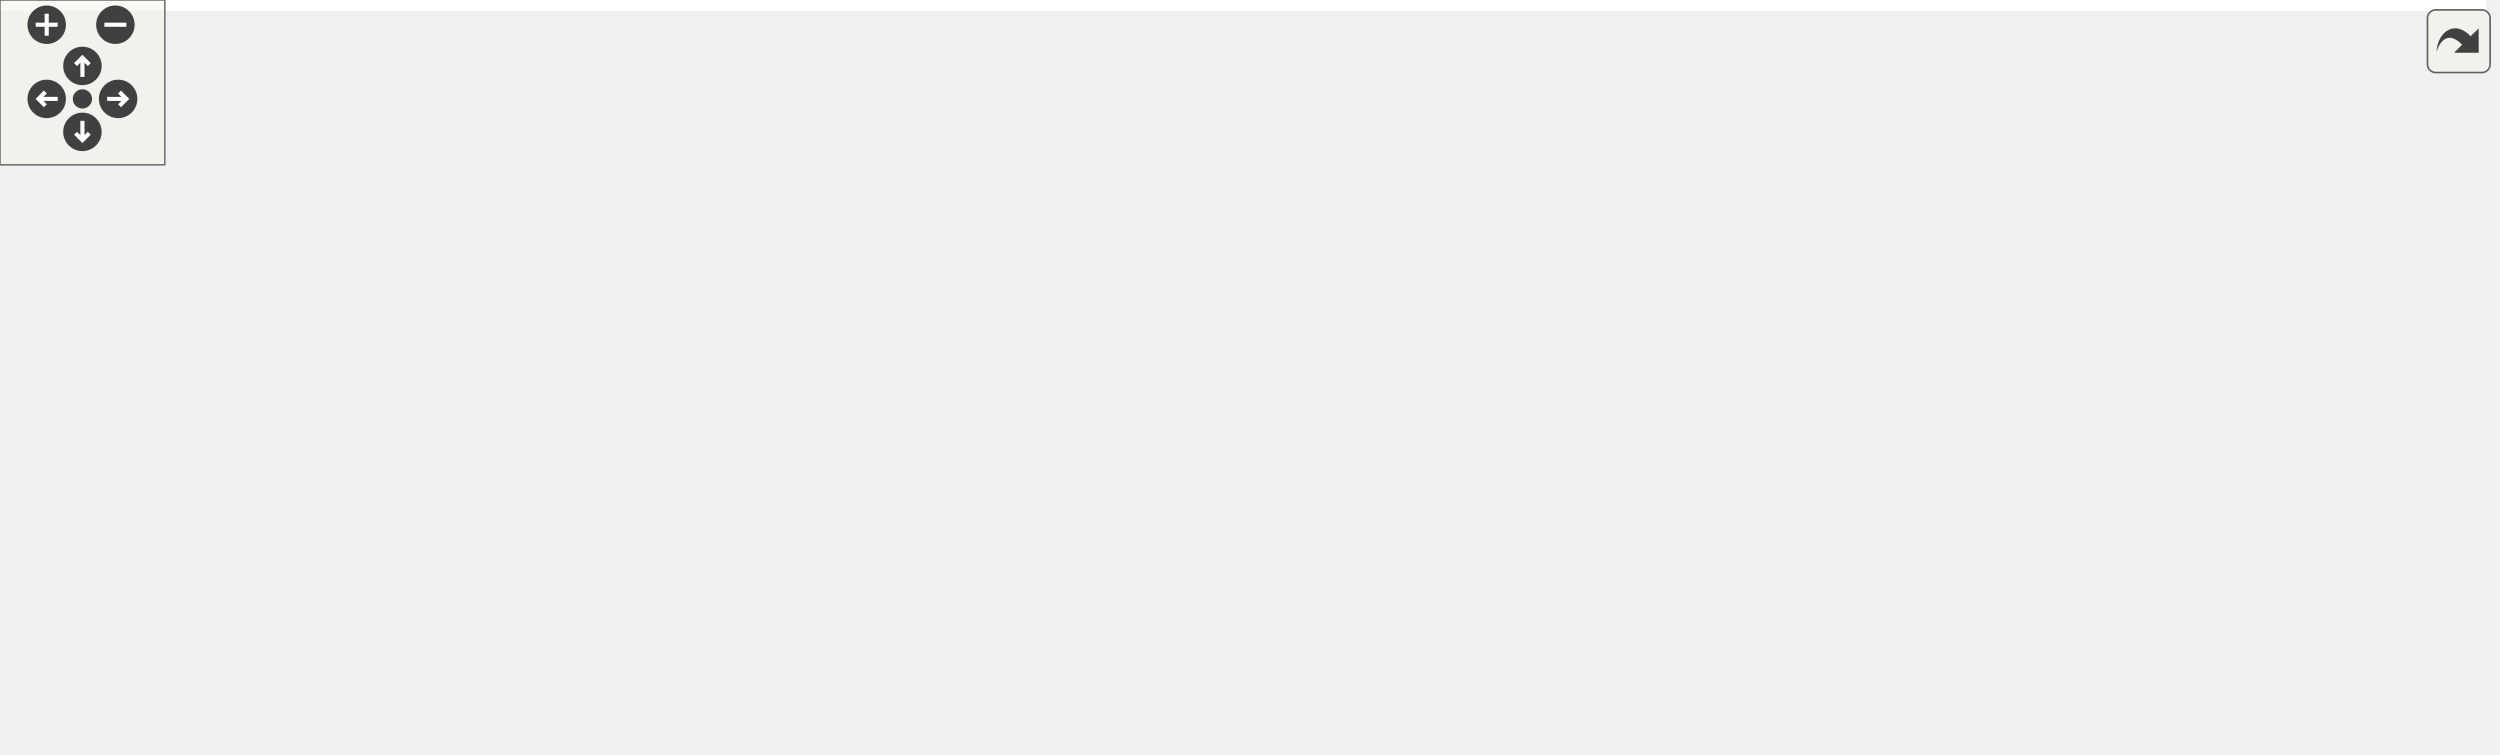
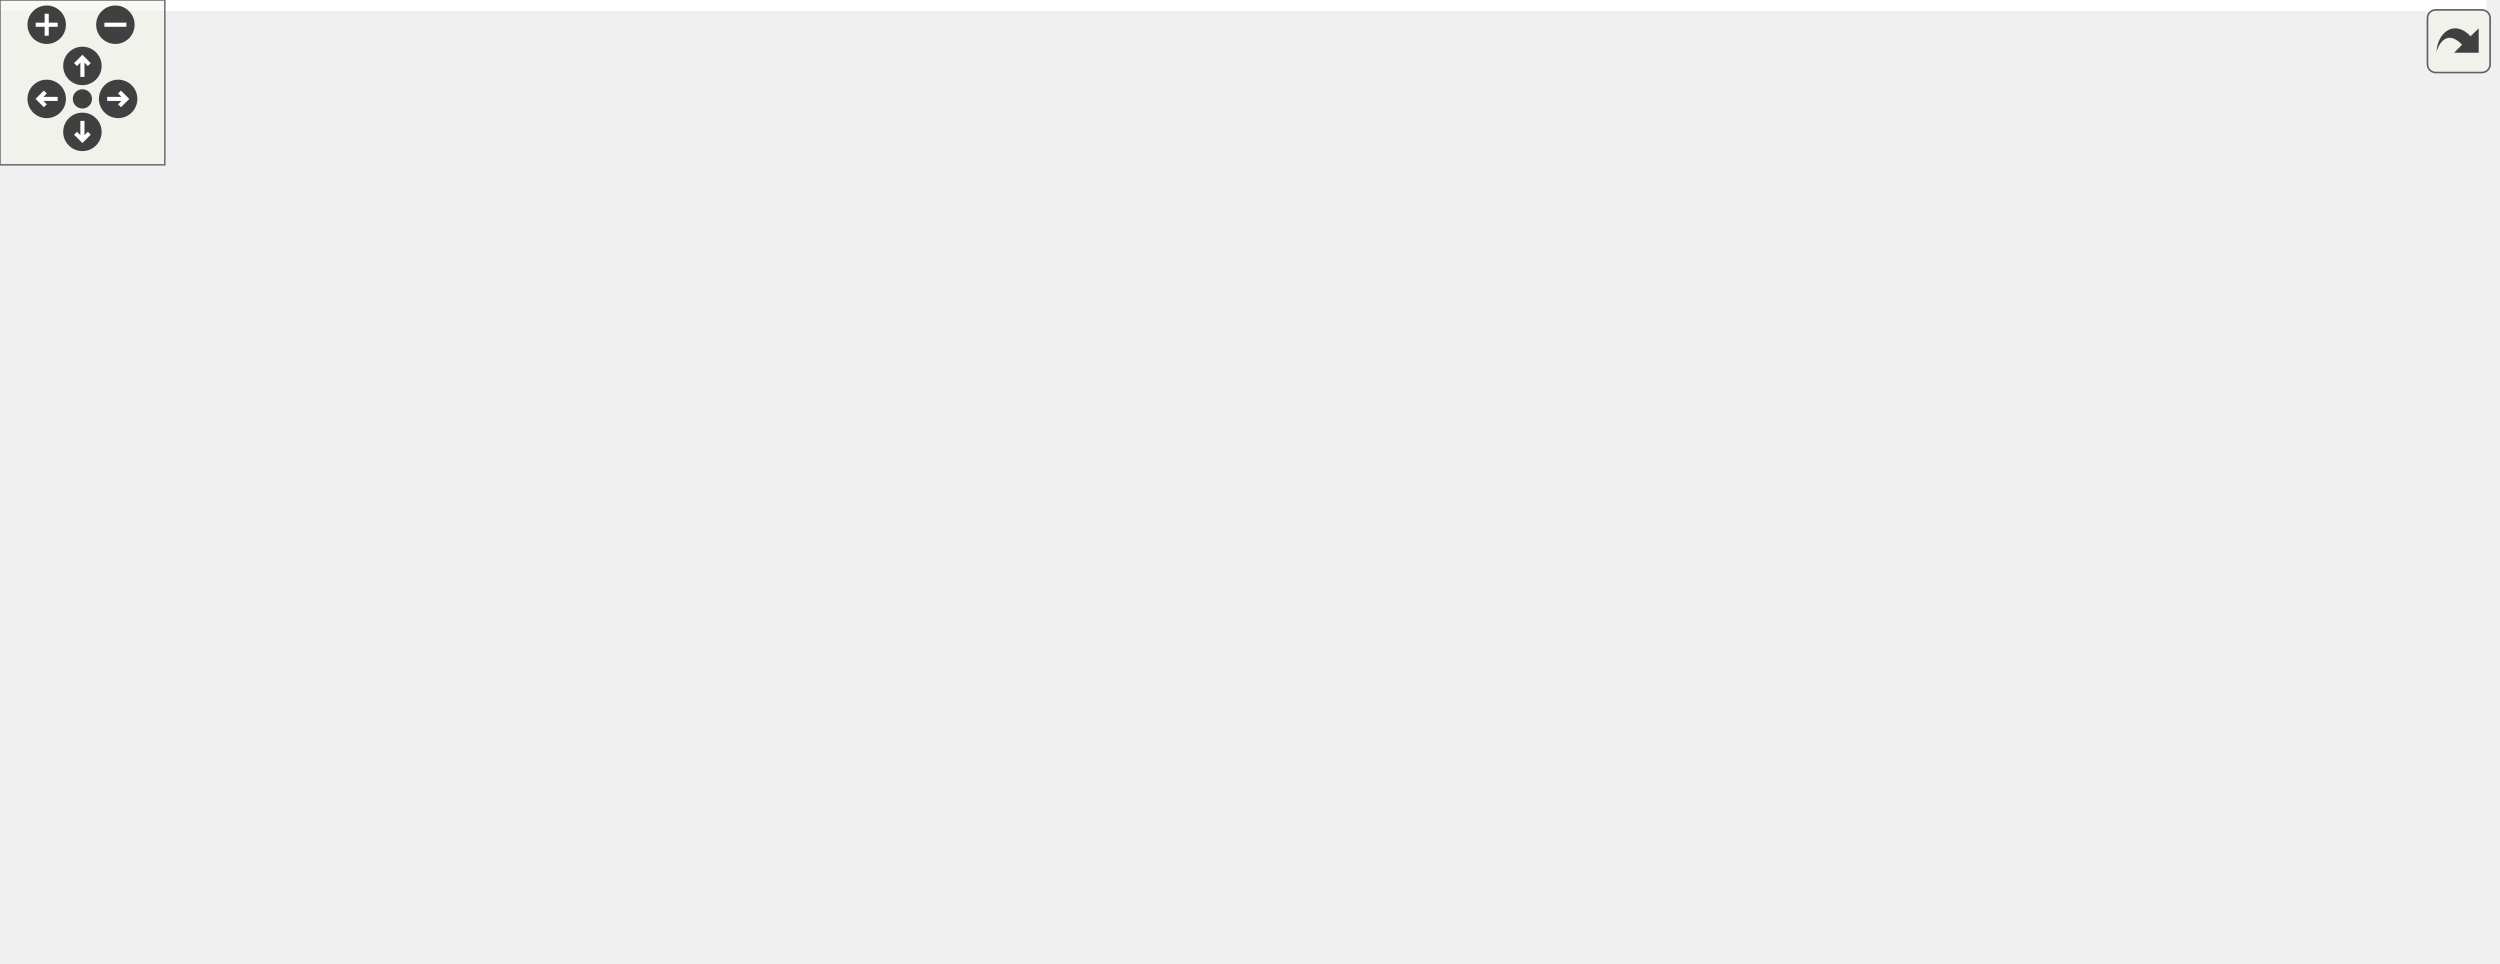
<svg xmlns="http://www.w3.org/2000/svg" xmlns:xlink="http://www.w3.org/1999/xlink" id="main" version="1.1" xml:space="preserve">
  <style type="text/css">
.edge:hover path { stroke: red; }
.edge:hover polygon { stroke: red; fill: red; }
</style>
  <defs>
    <circle id="rim" cx="0" cy="0" r="7" />
    <circle id="rim2" cx="0" cy="0" r="3.5" />
    <g id="zoomPlus">
      <use xlink:href="#rim" fill="#404040">
        <set attributeName="fill" to="#808080" begin="zoomplus.mouseover" end="zoomplus.mouseout" />
      </use>
      <path d="M-4,0h8M0,-4v8" fill="none" stroke="white" stroke-width="1.5" pointer-events="none" />
    </g>
    <g id="zoomMin">
      <use xlink:href="#rim" fill="#404040">
        <set attributeName="fill" to="#808080" begin="zoomminus.mouseover" end="zoomminus.mouseout" />
      </use>
      <path d="M-4,0h8" fill="none" stroke="white" stroke-width="1.5" pointer-events="none" />
    </g>
    <g id="dirArrow">
      <path fill="none" stroke="white" stroke-width="1.5" d="M0,-3.0v7 M-2.5,-0.5L0,-3.0L2.5,-0.5" />
    </g>
    <g id="resetDef">
      <use xlink:href="#rim2" fill="#404040">
        <set attributeName="fill" to="#808080" begin="reset.mouseover" end="reset.mouseout" />
      </use>
    </g>
  </defs>
  <svg id="graph" class="graph">
    <g id="viewport">
-       <polygon fill="white" stroke="transparent" points="-4,4 -4,-214 905,-214 905,4 -4,4" />
+       <polygon fill="white" stroke="transparent" points="-4,4 -4,-290 905,-290 905,4 -4,4" />
      <g id="node1" class="node">
        <g id="a_node1">
          <a xlink:title=" ">
-             <polygon fill="#bfbfbf" stroke="black" points="402,-95.5 402,-114.5 485,-114.5 485,-95.5 402,-95.5" />
-             <text text-anchor="middle" x="443.5" y="-102.5" font-family="Helvetica,sans-Serif" font-size="10.00">I2cRegMaster</text>
+             <polygon fill="#bfbfbf" stroke="black" points="402,-133.5 402,-152.5 485,-152.5 485,-133.5 402,-133.5" />
+             <text text-anchor="middle" x="443.5" y="-140.5" font-family="Helvetica,sans-Serif" font-size="10.00">I2cRegMaster</text>
          </a>
        </g>
      </g>
      <g id="node5" class="node">
        <g id="a_node5">
          <a xlink:href="classAxiI2cEepromCore.html" target="_top" xlink:title=" ">
-             <polygon fill="white" stroke="black" points="537,-190.5 537,-209.5 644,-209.5 644,-190.5 537,-190.5" />
-             <text text-anchor="middle" x="590.5" y="-197.5" font-family="Helvetica,sans-Serif" font-size="10.00">AxiI2cEepromCore</text>
+             <polygon fill="white" stroke="black" points="537,-266.5 537,-285.5 644,-285.5 644,-266.5 537,-266.5" />
+             <text text-anchor="middle" x="590.5" y="-273.5" font-family="Helvetica,sans-Serif" font-size="10.00">AxiI2cEepromCore</text>
          </a>
        </g>
      </g>
      <g id="edge4" class="edge">
-         <path fill="none" stroke="midnightblue" d="M457.98,-122.95C471.91,-140.27 495.22,-166.02 521,-181 527.62,-184.84 535.05,-187.94 542.51,-190.43" />
-         <polygon fill="midnightblue" stroke="midnightblue" points="460.49,-120.48 451.58,-114.75 454.98,-124.79 460.49,-120.48" />
+         <path fill="none" stroke="midnightblue" d="M452.15,-161.96C463.41,-187.44 486.86,-232.36 521,-257 526.4,-260.9 532.58,-264 538.95,-266.46" />
+         <polygon fill="midnightblue" stroke="midnightblue" points="455.32,-160.48 448.2,-152.64 448.88,-163.22 455.32,-160.48" />
      </g>
      <g id="node7" class="node">
        <g id="a_node7">
          <a xlink:href="classAxiI2cRegMasterCore.html" target="_top" xlink:title=" ">
-             <polygon fill="white" stroke="black" points="529.5,-152.5 529.5,-171.5 651.5,-171.5 651.5,-152.5 529.5,-152.5" />
-             <text text-anchor="middle" x="590.5" y="-159.5" font-family="Helvetica,sans-Serif" font-size="10.00">AxiI2cRegMasterCore</text>
+             <polygon fill="white" stroke="black" points="529.5,-228.5 529.5,-247.5 651.5,-247.5 651.5,-228.5 529.5,-228.5" />
+             <text text-anchor="middle" x="590.5" y="-235.5" font-family="Helvetica,sans-Serif" font-size="10.00">AxiI2cRegMasterCore</text>
          </a>
        </g>
      </g>
      <g id="edge6" class="edge">
-         <path fill="none" stroke="midnightblue" d="M470.32,-119.37C484.89,-127.08 503.62,-136.34 521,-143 530.22,-146.53 540.37,-149.71 549.96,-152.41" />
-         <polygon fill="midnightblue" stroke="midnightblue" points="471.86,-116.22 461.4,-114.56 468.54,-122.38 471.86,-116.22" />
+         <path fill="none" stroke="midnightblue" d="M457.98,-160.95C471.91,-178.27 495.22,-204.02 521,-219 527.62,-222.84 535.05,-225.94 542.51,-228.43" />
+         <polygon fill="midnightblue" stroke="midnightblue" points="460.49,-158.48 451.58,-152.75 454.98,-162.79 460.49,-158.48" />
      </g>
      <g id="node10" class="node">
        <g id="a_node10">
          <a xlink:href="classAxiLiteCrossbarI2cMux.html" target="_top" xlink:title=" ">
-             <polygon fill="white" stroke="black" points="526.5,-114.5 526.5,-133.5 654.5,-133.5 654.5,-114.5 526.5,-114.5" />
-             <text text-anchor="middle" x="590.5" y="-121.5" font-family="Helvetica,sans-Serif" font-size="10.00">AxiLiteCrossbarI2cMux</text>
+             <polygon fill="white" stroke="black" points="526.5,-190.5 526.5,-209.5 654.5,-209.5 654.5,-190.5 526.5,-190.5" />
+             <text text-anchor="middle" x="590.5" y="-197.5" font-family="Helvetica,sans-Serif" font-size="10.00">AxiLiteCrossbarI2cMux</text>
          </a>
        </g>
      </g>
      <g id="edge9" class="edge">
-         <path fill="none" stroke="midnightblue" d="M495.41,-111.67C505.38,-112.98 515.95,-114.36 526.26,-115.71" />
-         <polygon fill="midnightblue" stroke="midnightblue" points="495.65,-108.17 485.28,-110.34 494.74,-115.11 495.65,-108.17" />
+         <path fill="none" stroke="midnightblue" d="M470.32,-157.37C484.89,-165.08 503.62,-174.34 521,-181 530.22,-184.53 540.37,-187.71 549.96,-190.41" />
+         <polygon fill="midnightblue" stroke="midnightblue" points="471.86,-154.22 461.4,-152.56 468.54,-160.38 471.86,-154.22" />
      </g>
      <g id="node11" class="node">
        <g id="a_node11">
          <a xlink:href="classAxiLitePMbusMasterCore.html" target="_top" xlink:title=" ">
-             <polygon fill="white" stroke="black" points="521,-76.5 521,-95.5 660,-95.5 660,-76.5 521,-76.5" />
-             <text text-anchor="middle" x="590.5" y="-83.5" font-family="Helvetica,sans-Serif" font-size="10.00">AxiLitePMbusMasterCore</text>
+             <polygon fill="white" stroke="black" points="521,-152.5 521,-171.5 660,-171.5 660,-152.5 521,-152.5" />
+             <text text-anchor="middle" x="590.5" y="-159.5" font-family="Helvetica,sans-Serif" font-size="10.00">AxiLitePMbusMasterCore</text>
          </a>
        </g>
      </g>
      <g id="edge10" class="edge">
-         <path fill="none" stroke="midnightblue" d="M495.41,-98.33C503.61,-97.25 512.22,-96.13 520.76,-95.01" />
-         <polygon fill="midnightblue" stroke="midnightblue" points="494.74,-94.89 485.28,-99.66 495.65,-101.83 494.74,-94.89" />
+         <path fill="none" stroke="midnightblue" d="M495.41,-149.67C503.61,-150.75 512.22,-151.87 520.76,-152.99" />
+         <polygon fill="midnightblue" stroke="midnightblue" points="495.65,-146.17 485.28,-148.34 494.74,-153.11 495.65,-146.17" />
      </g>
      <g id="node13" class="node">
        <g id="a_node13">
          <a xlink:href="classi2cRegTb.html" target="_top" xlink:title=" ">
-             <polygon fill="white" stroke="black" points="559.5,-38.5 559.5,-57.5 621.5,-57.5 621.5,-38.5 559.5,-38.5" />
-             <text text-anchor="middle" x="590.5" y="-45.5" font-family="Helvetica,sans-Serif" font-size="10.00">i2cRegTb</text>
+             <polygon fill="white" stroke="black" points="559.5,-114.5 559.5,-133.5 621.5,-133.5 621.5,-114.5 559.5,-114.5" />
+             <text text-anchor="middle" x="590.5" y="-121.5" font-family="Helvetica,sans-Serif" font-size="10.00">i2cRegTb</text>
          </a>
        </g>
      </g>
      <g id="edge12" class="edge">
-         <path fill="none" stroke="midnightblue" d="M470.32,-90.63C484.89,-82.92 503.62,-73.66 521,-67 533.33,-62.28 547.32,-58.18 559.43,-55.02" />
-         <polygon fill="midnightblue" stroke="midnightblue" points="468.54,-87.62 461.4,-95.44 471.86,-93.78 468.54,-87.62" />
+         <path fill="none" stroke="midnightblue" d="M495.46,-136.32C516.73,-133.54 540.72,-130.39 559.14,-127.98" />
+         <polygon fill="midnightblue" stroke="midnightblue" points="494.74,-132.89 485.28,-137.66 495.65,-139.83 494.74,-132.89" />
      </g>
      <g id="node14" class="node">
        <g id="a_node14">
+           <a xlink:href="classLeapXcvrCore.html" target="_top" xlink:title=" ">
+             <polygon fill="white" stroke="black" points="548.5,-76.5 548.5,-95.5 632.5,-95.5 632.5,-76.5 548.5,-76.5" />
+             <text text-anchor="middle" x="590.5" y="-83.5" font-family="Helvetica,sans-Serif" font-size="10.00">LeapXcvrCore</text>
+           </a>
+         </g>
+       </g>
+       <g id="edge13" class="edge">
+         <path fill="none" stroke="midnightblue" d="M470.32,-128.63C484.89,-120.92 503.62,-111.66 521,-105 530.22,-101.47 540.37,-98.29 549.96,-95.59" />
+         <polygon fill="midnightblue" stroke="midnightblue" points="468.54,-125.62 461.4,-133.44 471.86,-131.78 468.54,-125.62" />
+       </g>
+       <g id="node16" class="node">
+         <g id="a_node16">
          <a xlink:href="classSc18Is602Core.html" target="_top" xlink:title=" ">
-             <polygon fill="white" stroke="black" points="546,-0.5 546,-19.5 635,-19.5 635,-0.5 546,-0.5" />
-             <text text-anchor="middle" x="590.5" y="-7.5" font-family="Helvetica,sans-Serif" font-size="10.00">Sc18Is602Core</text>
-           </a>
-         </g>
-       </g>
-       <g id="edge13" class="edge">
-         <path fill="none" stroke="midnightblue" d="M457.98,-87.05C471.91,-69.73 495.22,-43.98 521,-29 528.58,-24.6 537.22,-21.18 545.75,-18.53" />
-         <polygon fill="midnightblue" stroke="midnightblue" points="454.98,-85.21 451.58,-95.25 460.49,-89.52 454.98,-85.21" />
+             <polygon fill="white" stroke="black" points="546,-38.5 546,-57.5 635,-57.5 635,-38.5 546,-38.5" />
+             <text text-anchor="middle" x="590.5" y="-45.5" font-family="Helvetica,sans-Serif" font-size="10.00">Sc18Is602Core</text>
+           </a>
+         </g>
+       </g>
+       <g id="edge15" class="edge">
+         <path fill="none" stroke="midnightblue" d="M457.98,-125.05C471.91,-107.73 495.22,-81.98 521,-67 528.58,-62.6 537.22,-59.18 545.75,-56.53" />
+         <polygon fill="midnightblue" stroke="midnightblue" points="454.98,-123.21 451.58,-133.25 460.49,-127.52 454.98,-123.21" />
+       </g>
+       <g id="node18" class="node">
+         <g id="a_node18">
+           <a xlink:href="classSi5394I2cCore.html" target="_top" xlink:title=" ">
+             <polygon fill="white" stroke="black" points="547.5,-0.5 547.5,-19.5 633.5,-19.5 633.5,-0.5 547.5,-0.5" />
+             <text text-anchor="middle" x="590.5" y="-7.5" font-family="Helvetica,sans-Serif" font-size="10.00">Si5394I2cCore</text>
+           </a>
+         </g>
+       </g>
+       <g id="edge17" class="edge">
+         <path fill="none" stroke="midnightblue" d="M452.15,-124.04C463.41,-98.56 486.86,-53.64 521,-29 528.71,-23.44 537.97,-19.5 547.17,-16.72" />
+         <polygon fill="midnightblue" stroke="midnightblue" points="448.88,-122.78 448.2,-133.36 455.32,-125.52 448.88,-122.78" />
      </g>
      <g id="node2" class="node">
        <g id="a_node2">
          <a xlink:href="classI2cMaster.html" target="_top" xlink:title=" ">
-             <polygon fill="white" stroke="black" points="301,-95.5 301,-114.5 366,-114.5 366,-95.5 301,-95.5" />
-             <text text-anchor="middle" x="333.5" y="-102.5" font-family="Helvetica,sans-Serif" font-size="10.00">I2cMaster</text>
+             <polygon fill="white" stroke="black" points="301,-133.5 301,-152.5 366,-152.5 366,-133.5 301,-133.5" />
+             <text text-anchor="middle" x="333.5" y="-140.5" font-family="Helvetica,sans-Serif" font-size="10.00">I2cMaster</text>
          </a>
        </g>
      </g>
      <g id="edge1" class="edge">
-         <path fill="none" stroke="midnightblue" d="M376.08,-105C384.55,-105 393.44,-105 401.87,-105" />
-         <polygon fill="midnightblue" stroke="midnightblue" points="376.03,-101.5 366.03,-105 376.03,-108.5 376.03,-101.5" />
+         <path fill="none" stroke="midnightblue" d="M376.08,-143C384.55,-143 393.44,-143 401.87,-143" />
+         <polygon fill="midnightblue" stroke="midnightblue" points="376.03,-139.5 366.03,-143 376.03,-146.5 376.03,-139.5" />
      </g>
      <g id="node3" class="node">
        <g id="a_node3">
          <a xlink:href="classi2c__master__byte__ctrl.html" target="_top" xlink:title=" ">
-             <polygon fill="white" stroke="black" points="146,-95.5 146,-114.5 265,-114.5 265,-95.5 146,-95.5" />
-             <text text-anchor="middle" x="205.5" y="-102.5" font-family="Helvetica,sans-Serif" font-size="10.00">i2c_master_byte_ctrl</text>
+             <polygon fill="white" stroke="black" points="146,-133.5 146,-152.5 265,-152.5 265,-133.5 146,-133.5" />
+             <text text-anchor="middle" x="205.5" y="-140.5" font-family="Helvetica,sans-Serif" font-size="10.00">i2c_master_byte_ctrl</text>
          </a>
        </g>
      </g>
      <g id="edge2" class="edge">
-         <path fill="none" stroke="midnightblue" d="M275.21,-105C284.16,-105 292.96,-105 300.87,-105" />
-         <polygon fill="midnightblue" stroke="midnightblue" points="275.07,-101.5 265.07,-105 275.07,-108.5 275.07,-101.5" />
+         <path fill="none" stroke="midnightblue" d="M275.21,-143C284.16,-143 292.96,-143 300.87,-143" />
+         <polygon fill="midnightblue" stroke="midnightblue" points="275.07,-139.5 265.07,-143 275.07,-146.5 275.07,-139.5" />
      </g>
      <g id="node4" class="node">
        <g id="a_node4">
          <a xlink:href="classi2c__master__bit__ctrl.html" target="_top" xlink:title=" ">
-             <polygon fill="white" stroke="black" points="0,-95.5 0,-114.5 110,-114.5 110,-95.5 0,-95.5" />
-             <text text-anchor="middle" x="55" y="-102.5" font-family="Helvetica,sans-Serif" font-size="10.00">i2c_master_bit_ctrl</text>
+             <polygon fill="white" stroke="black" points="0,-133.5 0,-152.5 110,-152.5 110,-133.5 0,-133.5" />
+             <text text-anchor="middle" x="55" y="-140.5" font-family="Helvetica,sans-Serif" font-size="10.00">i2c_master_bit_ctrl</text>
          </a>
        </g>
      </g>
      <g id="edge3" class="edge">
-         <path fill="none" stroke="midnightblue" d="M120.04,-105C128.67,-105 137.48,-105 146,-105" />
-         <polygon fill="midnightblue" stroke="midnightblue" points="120.03,-101.5 110.03,-105 120.03,-108.5 120.03,-101.5" />
+         <path fill="none" stroke="midnightblue" d="M120.04,-143C128.67,-143 137.48,-143 146,-143" />
+         <polygon fill="midnightblue" stroke="midnightblue" points="120.03,-139.5 110.03,-143 120.03,-146.5 120.03,-139.5" />
      </g>
      <g id="node6" class="node">
        <g id="a_node6">
          <a xlink:href="classAxiI2cEeprom.html" target="_top" xlink:title=" ">
-             <polygon fill="white" stroke="black" points="712,-190.5 712,-209.5 796,-209.5 796,-190.5 712,-190.5" />
-             <text text-anchor="middle" x="754" y="-197.5" font-family="Helvetica,sans-Serif" font-size="10.00">AxiI2cEeprom</text>
+             <polygon fill="white" stroke="black" points="712,-266.5 712,-285.5 796,-285.5 796,-266.5 712,-266.5" />
+             <text text-anchor="middle" x="754" y="-273.5" font-family="Helvetica,sans-Serif" font-size="10.00">AxiI2cEeprom</text>
          </a>
        </g>
      </g>
      <g id="edge5" class="edge">
-         <path fill="none" stroke="midnightblue" d="M654.58,-200C673.79,-200 694.41,-200 711.78,-200" />
-         <polygon fill="midnightblue" stroke="midnightblue" points="654.38,-196.5 644.38,-200 654.38,-203.5 654.38,-196.5" />
+         <path fill="none" stroke="midnightblue" d="M654.58,-276C673.79,-276 694.41,-276 711.78,-276" />
+         <polygon fill="midnightblue" stroke="midnightblue" points="654.38,-272.5 644.38,-276 654.38,-279.5 654.38,-272.5" />
      </g>
      <g id="node8" class="node">
        <g id="a_node8">
          <a xlink:href="classAxiI2cRegMaster.html" target="_top" xlink:title=" ">
-             <polygon fill="white" stroke="black" points="704.5,-152.5 704.5,-171.5 803.5,-171.5 803.5,-152.5 704.5,-152.5" />
-             <text text-anchor="middle" x="754" y="-159.5" font-family="Helvetica,sans-Serif" font-size="10.00">AxiI2cRegMaster</text>
+             <polygon fill="white" stroke="black" points="704.5,-228.5 704.5,-247.5 803.5,-247.5 803.5,-228.5 704.5,-228.5" />
+             <text text-anchor="middle" x="754" y="-235.5" font-family="Helvetica,sans-Serif" font-size="10.00">AxiI2cRegMaster</text>
          </a>
        </g>
      </g>
      <g id="edge7" class="edge">
-         <path fill="none" stroke="midnightblue" d="M661.96,-162C676.28,-162 691.04,-162 704.4,-162" />
-         <polygon fill="midnightblue" stroke="midnightblue" points="661.64,-158.5 651.64,-162 661.64,-165.5 661.64,-158.5" />
+         <path fill="none" stroke="midnightblue" d="M661.96,-238C676.28,-238 691.04,-238 704.4,-238" />
+         <polygon fill="midnightblue" stroke="midnightblue" points="661.64,-234.5 651.64,-238 661.64,-241.5 661.64,-234.5" />
      </g>
      <g id="node9" class="node">
        <g id="a_node9">
          <a xlink:href="classSff8472.html" target="_top" xlink:title=" ">
-             <polygon fill="white" stroke="black" points="848,-152.5 848,-171.5 901,-171.5 901,-152.5 848,-152.5" />
-             <text text-anchor="middle" x="874.5" y="-159.5" font-family="Helvetica,sans-Serif" font-size="10.00">Sff8472</text>
+             <polygon fill="white" stroke="black" points="848,-228.5 848,-247.5 901,-247.5 901,-228.5 848,-228.5" />
+             <text text-anchor="middle" x="874.5" y="-235.5" font-family="Helvetica,sans-Serif" font-size="10.00">Sff8472</text>
          </a>
        </g>
      </g>
      <g id="edge8" class="edge">
-         <path fill="none" stroke="midnightblue" d="M813.62,-162C825.68,-162 837.78,-162 847.91,-162" />
-         <polygon fill="midnightblue" stroke="midnightblue" points="813.54,-158.5 803.54,-162 813.54,-165.5 813.54,-158.5" />
+         <path fill="none" stroke="midnightblue" d="M813.62,-238C825.68,-238 837.78,-238 847.91,-238" />
+         <polygon fill="midnightblue" stroke="midnightblue" points="813.54,-234.5 803.54,-238 813.54,-241.5 813.54,-234.5" />
      </g>
      <g id="node12" class="node">
        <g id="a_node12">
          <a xlink:href="classAxiLitePMbusMaster.html" target="_top" xlink:title=" ">
-             <polygon fill="white" stroke="black" points="696,-76.5 696,-95.5 812,-95.5 812,-76.5 696,-76.5" />
-             <text text-anchor="middle" x="754" y="-83.5" font-family="Helvetica,sans-Serif" font-size="10.00">AxiLitePMbusMaster</text>
+             <polygon fill="white" stroke="black" points="696,-152.5 696,-171.5 812,-171.5 812,-152.5 696,-152.5" />
+             <text text-anchor="middle" x="754" y="-159.5" font-family="Helvetica,sans-Serif" font-size="10.00">AxiLitePMbusMaster</text>
          </a>
        </g>
      </g>
      <g id="edge11" class="edge">
-         <path fill="none" stroke="midnightblue" d="M670.5,-86C679.08,-86 687.69,-86 695.94,-86" />
-         <polygon fill="midnightblue" stroke="midnightblue" points="670.46,-82.5 660.46,-86 670.46,-89.5 670.46,-82.5" />
+         <path fill="none" stroke="midnightblue" d="M670.5,-162C679.08,-162 687.69,-162 695.94,-162" />
+         <polygon fill="midnightblue" stroke="midnightblue" points="670.46,-158.5 660.46,-162 670.46,-165.5 670.46,-158.5" />
      </g>
      <g id="node15" class="node">
        <g id="a_node15">
+           <a xlink:href="classLeapXcvr.html" target="_top" xlink:title=" ">
+             <polygon fill="white" stroke="black" points="723,-76.5 723,-95.5 785,-95.5 785,-76.5 723,-76.5" />
+             <text text-anchor="middle" x="754" y="-83.5" font-family="Helvetica,sans-Serif" font-size="10.00">LeapXcvr</text>
+           </a>
+         </g>
+       </g>
+       <g id="edge14" class="edge">
+         <path fill="none" stroke="midnightblue" d="M642.88,-86C669.23,-86 700.42,-86 722.87,-86" />
+         <polygon fill="midnightblue" stroke="midnightblue" points="642.67,-82.5 632.67,-86 642.67,-89.5 642.67,-82.5" />
+       </g>
+       <g id="node17" class="node">
+         <g id="a_node17">
          <a xlink:href="classSc18Is602.html" target="_top" xlink:title=" ">
-             <polygon fill="white" stroke="black" points="721,-0.5 721,-19.5 787,-19.5 787,-0.5 721,-0.5" />
-             <text text-anchor="middle" x="754" y="-7.5" font-family="Helvetica,sans-Serif" font-size="10.00">Sc18Is602</text>
-           </a>
-         </g>
-       </g>
-       <g id="edge14" class="edge">
-         <path fill="none" stroke="midnightblue" d="M645.29,-10C670.31,-10 699.22,-10 720.79,-10" />
-         <polygon fill="midnightblue" stroke="midnightblue" points="645.2,-6.5 635.2,-10 645.2,-13.5 645.2,-6.5" />
+             <polygon fill="white" stroke="black" points="721,-38.5 721,-57.5 787,-57.5 787,-38.5 721,-38.5" />
+             <text text-anchor="middle" x="754" y="-45.5" font-family="Helvetica,sans-Serif" font-size="10.00">Sc18Is602</text>
+           </a>
+         </g>
+       </g>
+       <g id="edge16" class="edge">
+         <path fill="none" stroke="midnightblue" d="M645.29,-48C670.31,-48 699.22,-48 720.79,-48" />
+         <polygon fill="midnightblue" stroke="midnightblue" points="645.2,-44.5 635.2,-48 645.2,-51.5 645.2,-44.5" />
+       </g>
+       <g id="node19" class="node">
+         <g id="a_node19">
+           <a xlink:href="classSi5394I2c.html" target="_top" xlink:title=" ">
+             <polygon fill="white" stroke="black" points="722,-0.5 722,-19.5 786,-19.5 786,-0.5 722,-0.5" />
+             <text text-anchor="middle" x="754" y="-7.5" font-family="Helvetica,sans-Serif" font-size="10.00">Si5394I2c</text>
+           </a>
+         </g>
+       </g>
+       <g id="edge18" class="edge">
+         <path fill="none" stroke="midnightblue" d="M643.53,-10C669.38,-10 699.73,-10 721.91,-10" />
+         <polygon fill="midnightblue" stroke="midnightblue" points="643.51,-6.5 633.51,-10 643.51,-13.5 643.51,-6.5" />
      </g>
    </g>
  </svg>
  <g id="navigator" transform="translate(0 0)" fill="#404254">
    <rect fill="#f2f5e9" fill-opacity="0.5" stroke="#606060" stroke-width=".5" x="0" y="0" width="60" height="60" />
    <use id="zoomplus" xlink:href="#zoomPlus" x="17" y="9" />
    <use id="zoomminus" xlink:href="#zoomMin" x="42" y="9" />
    <use id="reset" xlink:href="#resetDef" x="30" y="36" />
    <g id="arrowUp" xlink:href="#dirArrow" transform="translate(30 24)">
      <use xlink:href="#rim" fill="#404040">
        <set attributeName="fill" to="#808080" begin="arrowUp.mouseover" end="arrowUp.mouseout" />
      </use>
      <path fill="none" stroke="white" stroke-width="1.5" d="M0,-3.0v7 M-2.5,-0.5L0,-3.0L2.5,-0.5" />
    </g>
    <g id="arrowRight" xlink:href="#dirArrow" transform="rotate(90) translate(36 -43)">
      <use xlink:href="#rim" fill="#404040">
        <set attributeName="fill" to="#808080" begin="arrowRight.mouseover" end="arrowRight.mouseout" />
      </use>
      <path fill="none" stroke="white" stroke-width="1.5" d="M0,-3.0v7 M-2.5,-0.5L0,-3.0L2.5,-0.5" />
    </g>
    <g id="arrowDown" xlink:href="#dirArrow" transform="rotate(180) translate(-30 -48)">
      <use xlink:href="#rim" fill="#404040">
        <set attributeName="fill" to="#808080" begin="arrowDown.mouseover" end="arrowDown.mouseout" />
      </use>
      <path fill="none" stroke="white" stroke-width="1.5" d="M0,-3.0v7 M-2.5,-0.5L0,-3.0L2.5,-0.5" />
    </g>
    <g id="arrowLeft" xlink:href="#dirArrow" transform="rotate(270) translate(-36 17)">
      <use xlink:href="#rim" fill="#404040">
        <set attributeName="fill" to="#808080" begin="arrowLeft.mouseover" end="arrowLeft.mouseout" />
      </use>
      <path fill="none" stroke="white" stroke-width="1.5" d="M0,-3.0v7 M-2.5,-0.5L0,-3.0L2.5,-0.5" />
    </g>
  </g>
  <svg viewBox="0 0 15 15" width="100%" height="30px" preserveAspectRatio="xMaxYMin meet">
    <g id="arrow_out" transform="scale(0.3 0.3)">
      <a xlink:href="classI2cRegMaster__inherit__graph_org.svg" target="_base">
        <rect id="button" ry="5" rx="5" y="6" x="6" height="38" width="38" fill="#f2f5e9" fill-opacity="0.5" stroke="#606060" stroke-width="1.0" />
        <path id="arrow" d="M 11.5,31.437 C 11.94,20.098 22.043,11.323 32.159,21.979 L 37.069,17.246 C 37.069,17.246 37.088,32 37.088,32 L 22.16,31.978 C 22.16,31.978 26.998,27.14 26.998,27.14 C 18.529,18.264 13.292,25.23 11.5,31.437 z" style="fill:#404040;" />
      </a>
    </g>
  </svg>
</svg>
